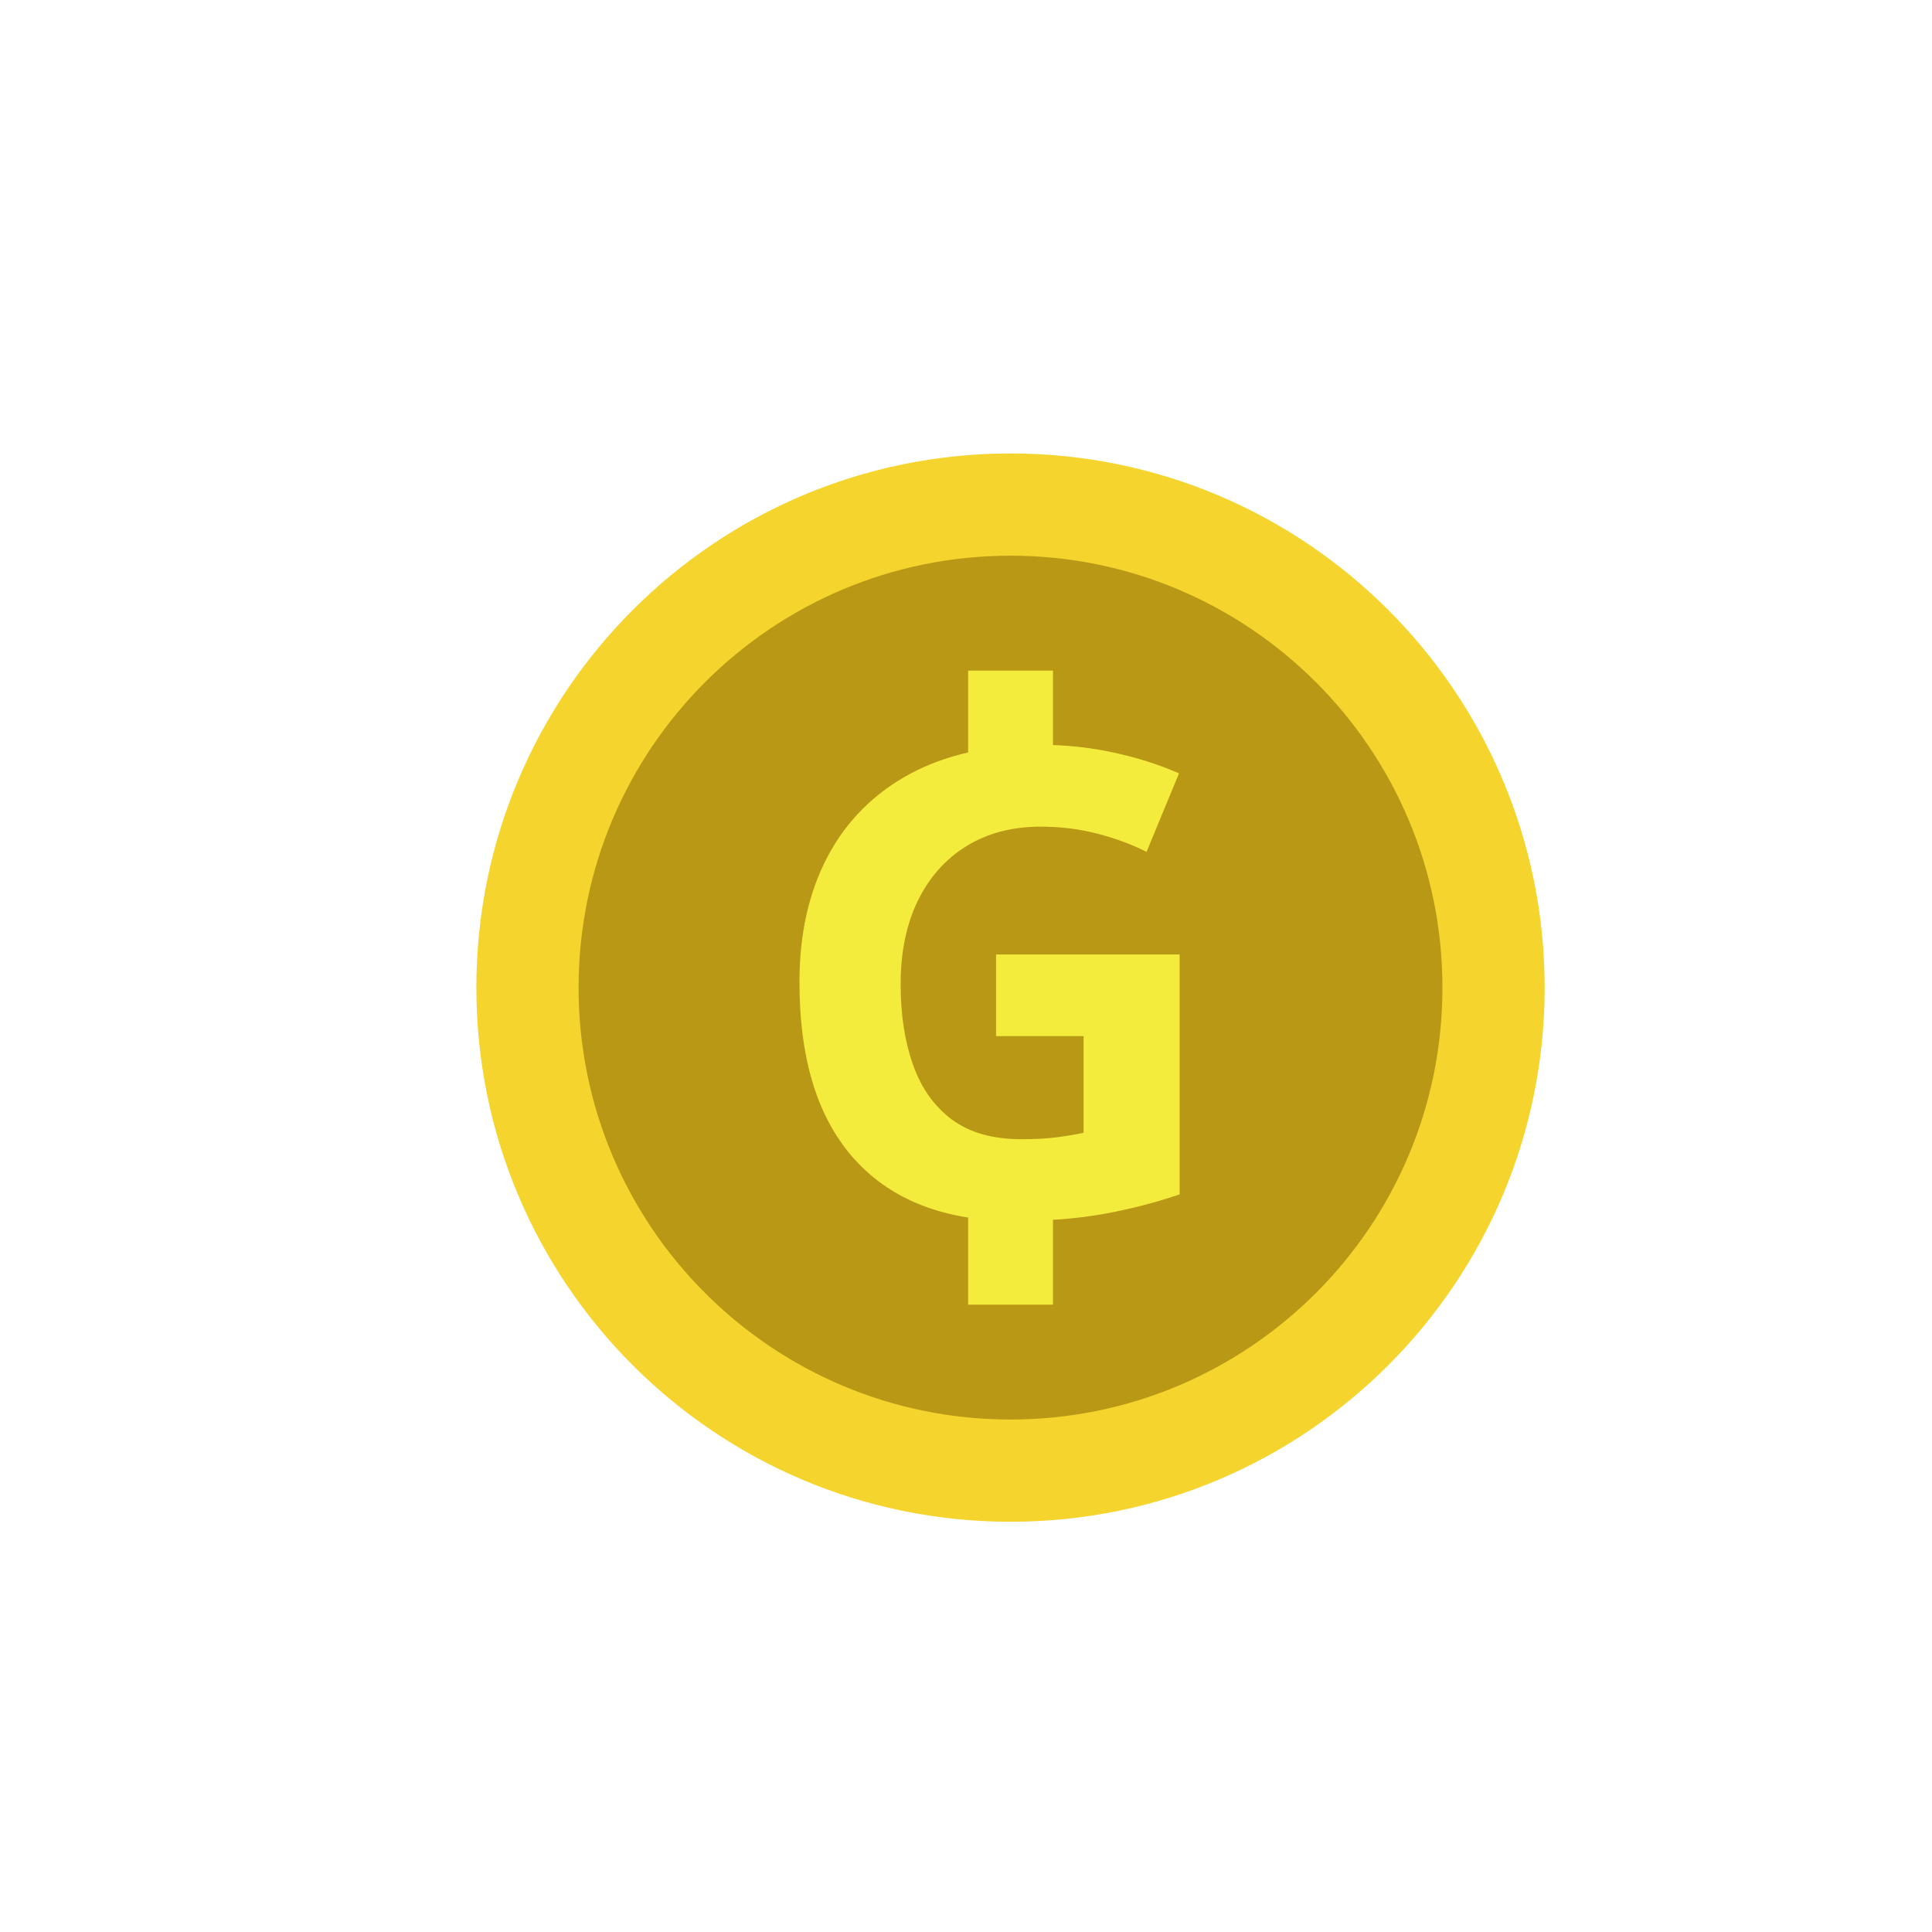
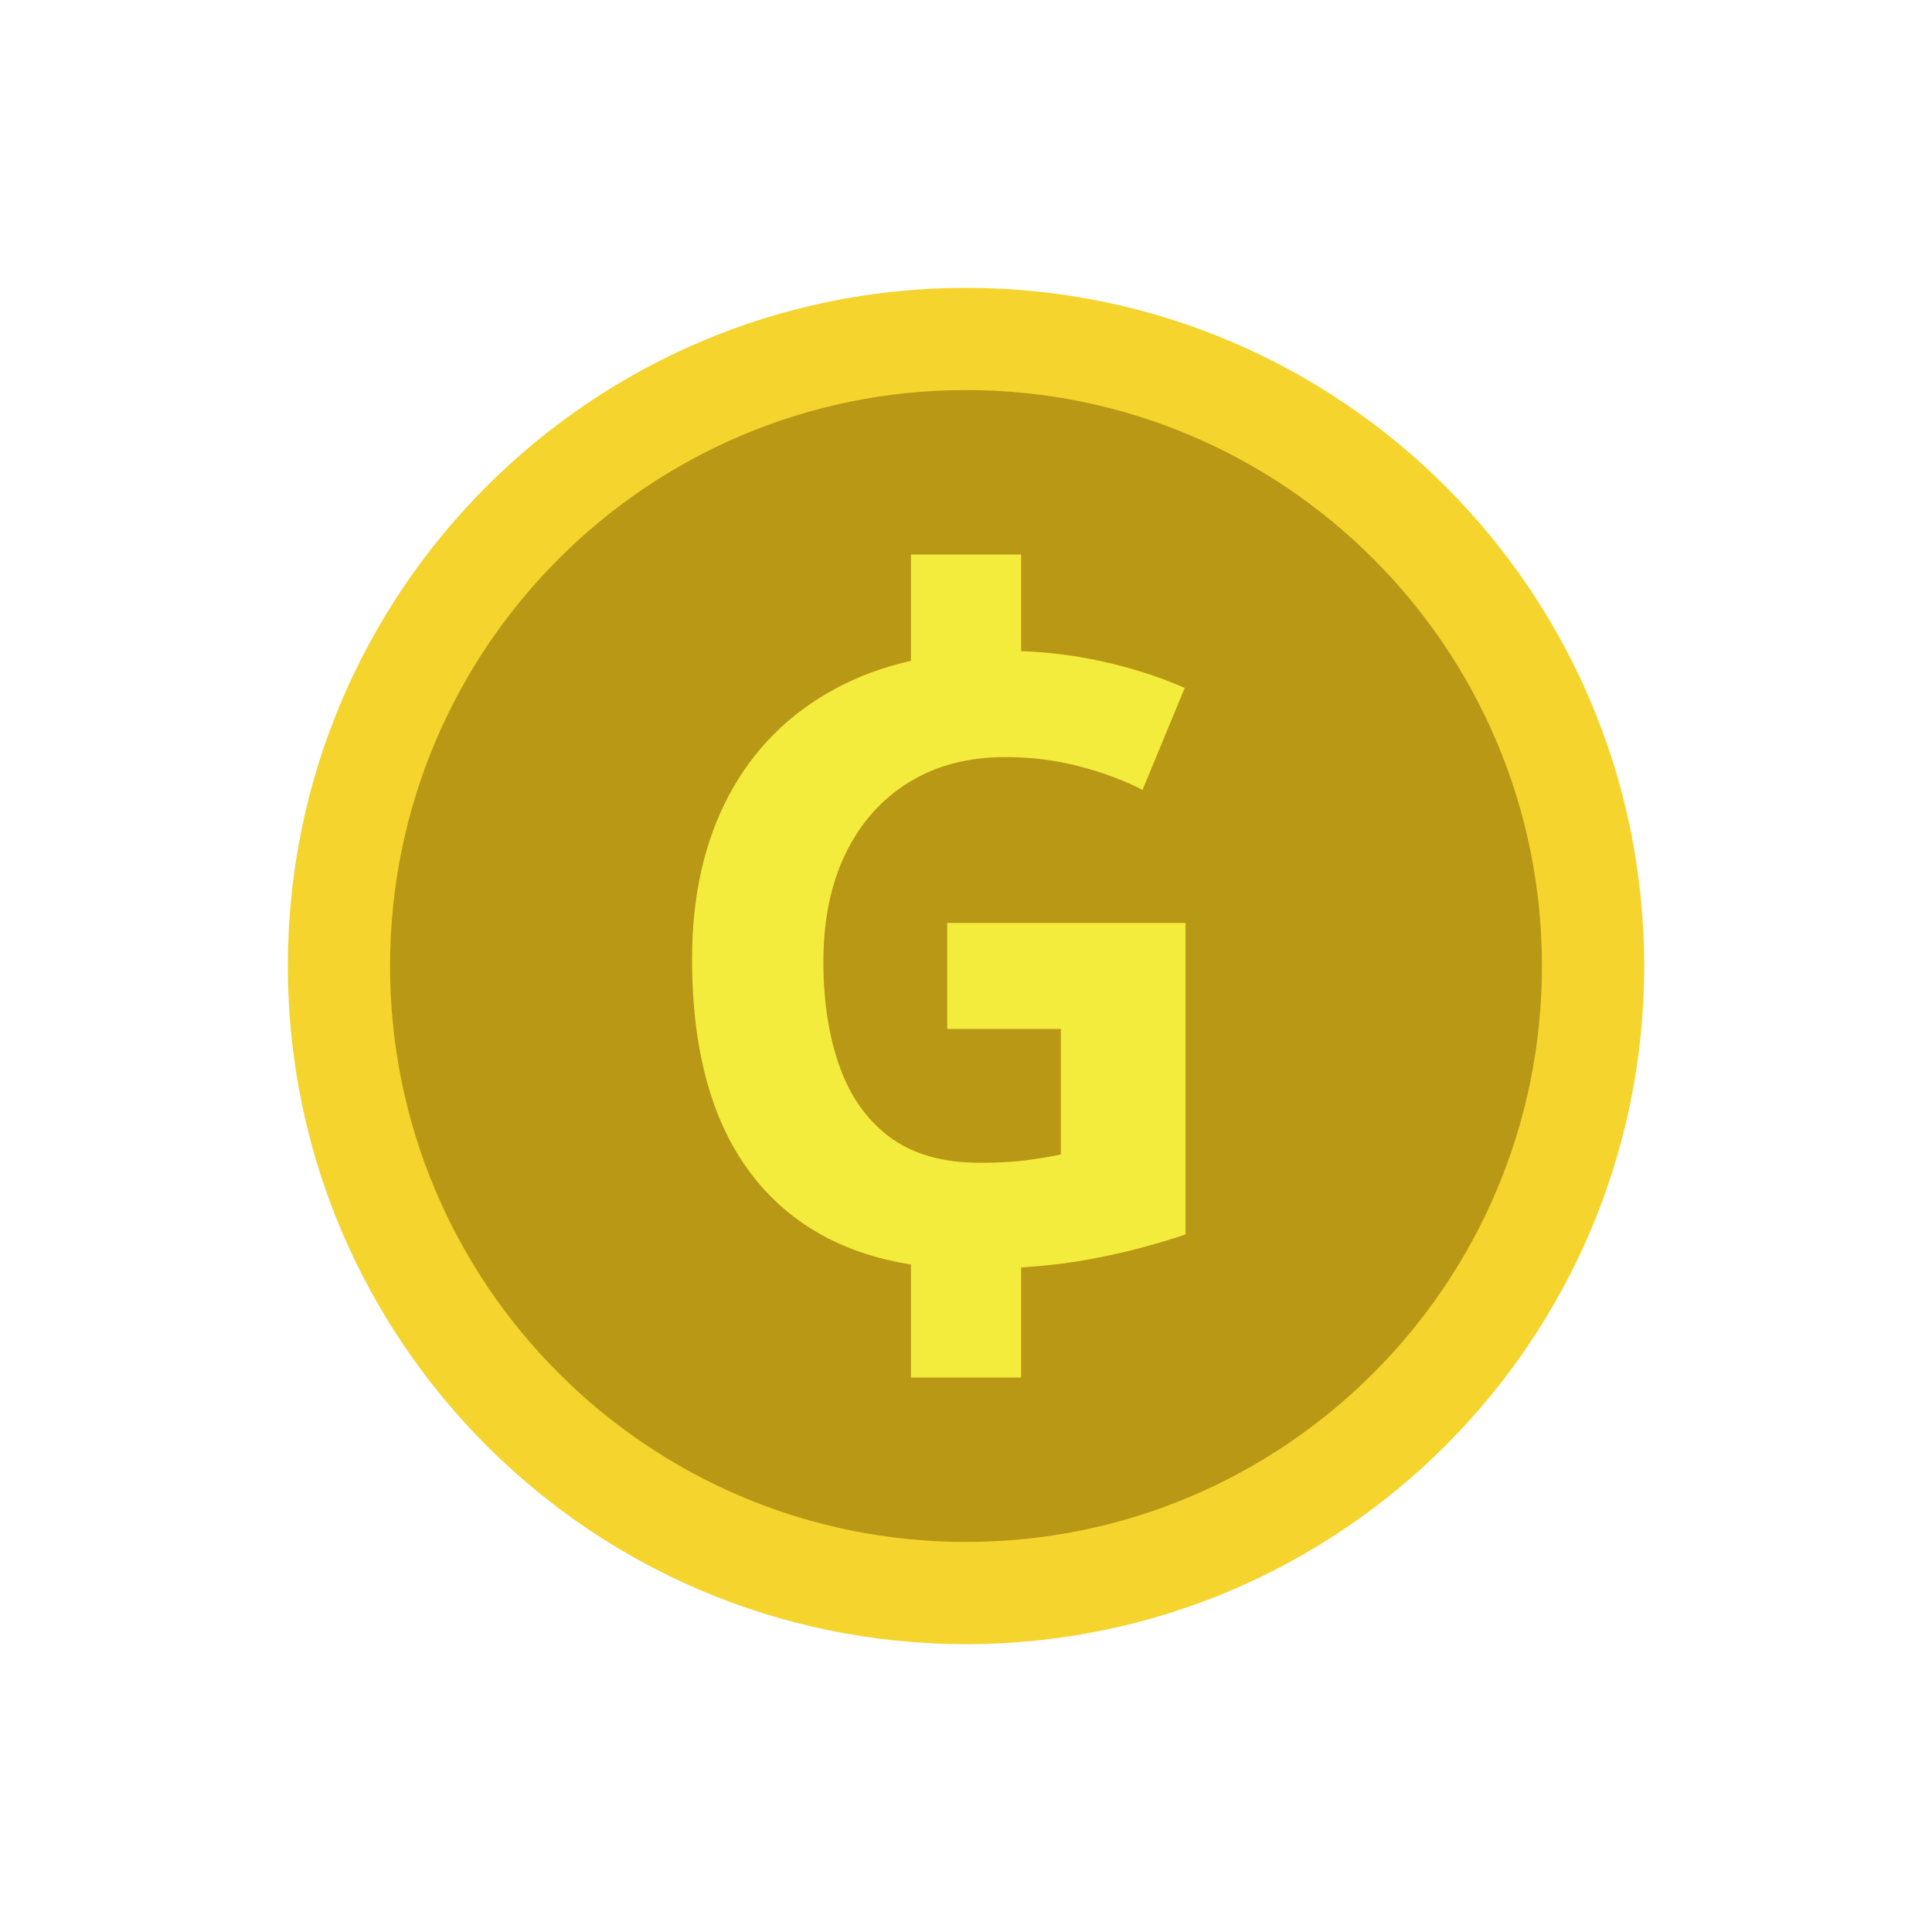
<svg xmlns="http://www.w3.org/2000/svg" id="_图层_1" data-name="图层_1" version="1.1" viewBox="0 0 283.46 283.46">
  <defs>
    <style>
      .st0, .st1 {
        fill: #f4ec3d;
      }

      .st1 {
        font-family: Ubuntu-Bold, Ubuntu;
        font-size: 95.17px;
        font-weight: 700;
      }

      .st2 {
        fill: #b89815;
        stroke: #f5d42e;
        stroke-miterlimit: 10;
        stroke-width: 15px;
      }
    </style>
  </defs>
-   <circle class="st2" cx="148.26" cy="144.9" r="70.87" />
-   <g>
+   <circle class="st2" cx="141.73" cy="141.73" r="92" />
+   <g transform="translate(141.73 141.73) scale(1.298) translate(-148.26 -144.9)">
    <text class="st1" transform="translate(111.78 178.19)">
      <tspan x="0" y="0">G</tspan>
    </text>
    <rect class="st0" x="142.04" y="98.39" width="12.45" height="17.17" />
    <rect class="st0" x="142.04" y="174.25" width="12.45" height="17.17" />
  </g>
</svg>
